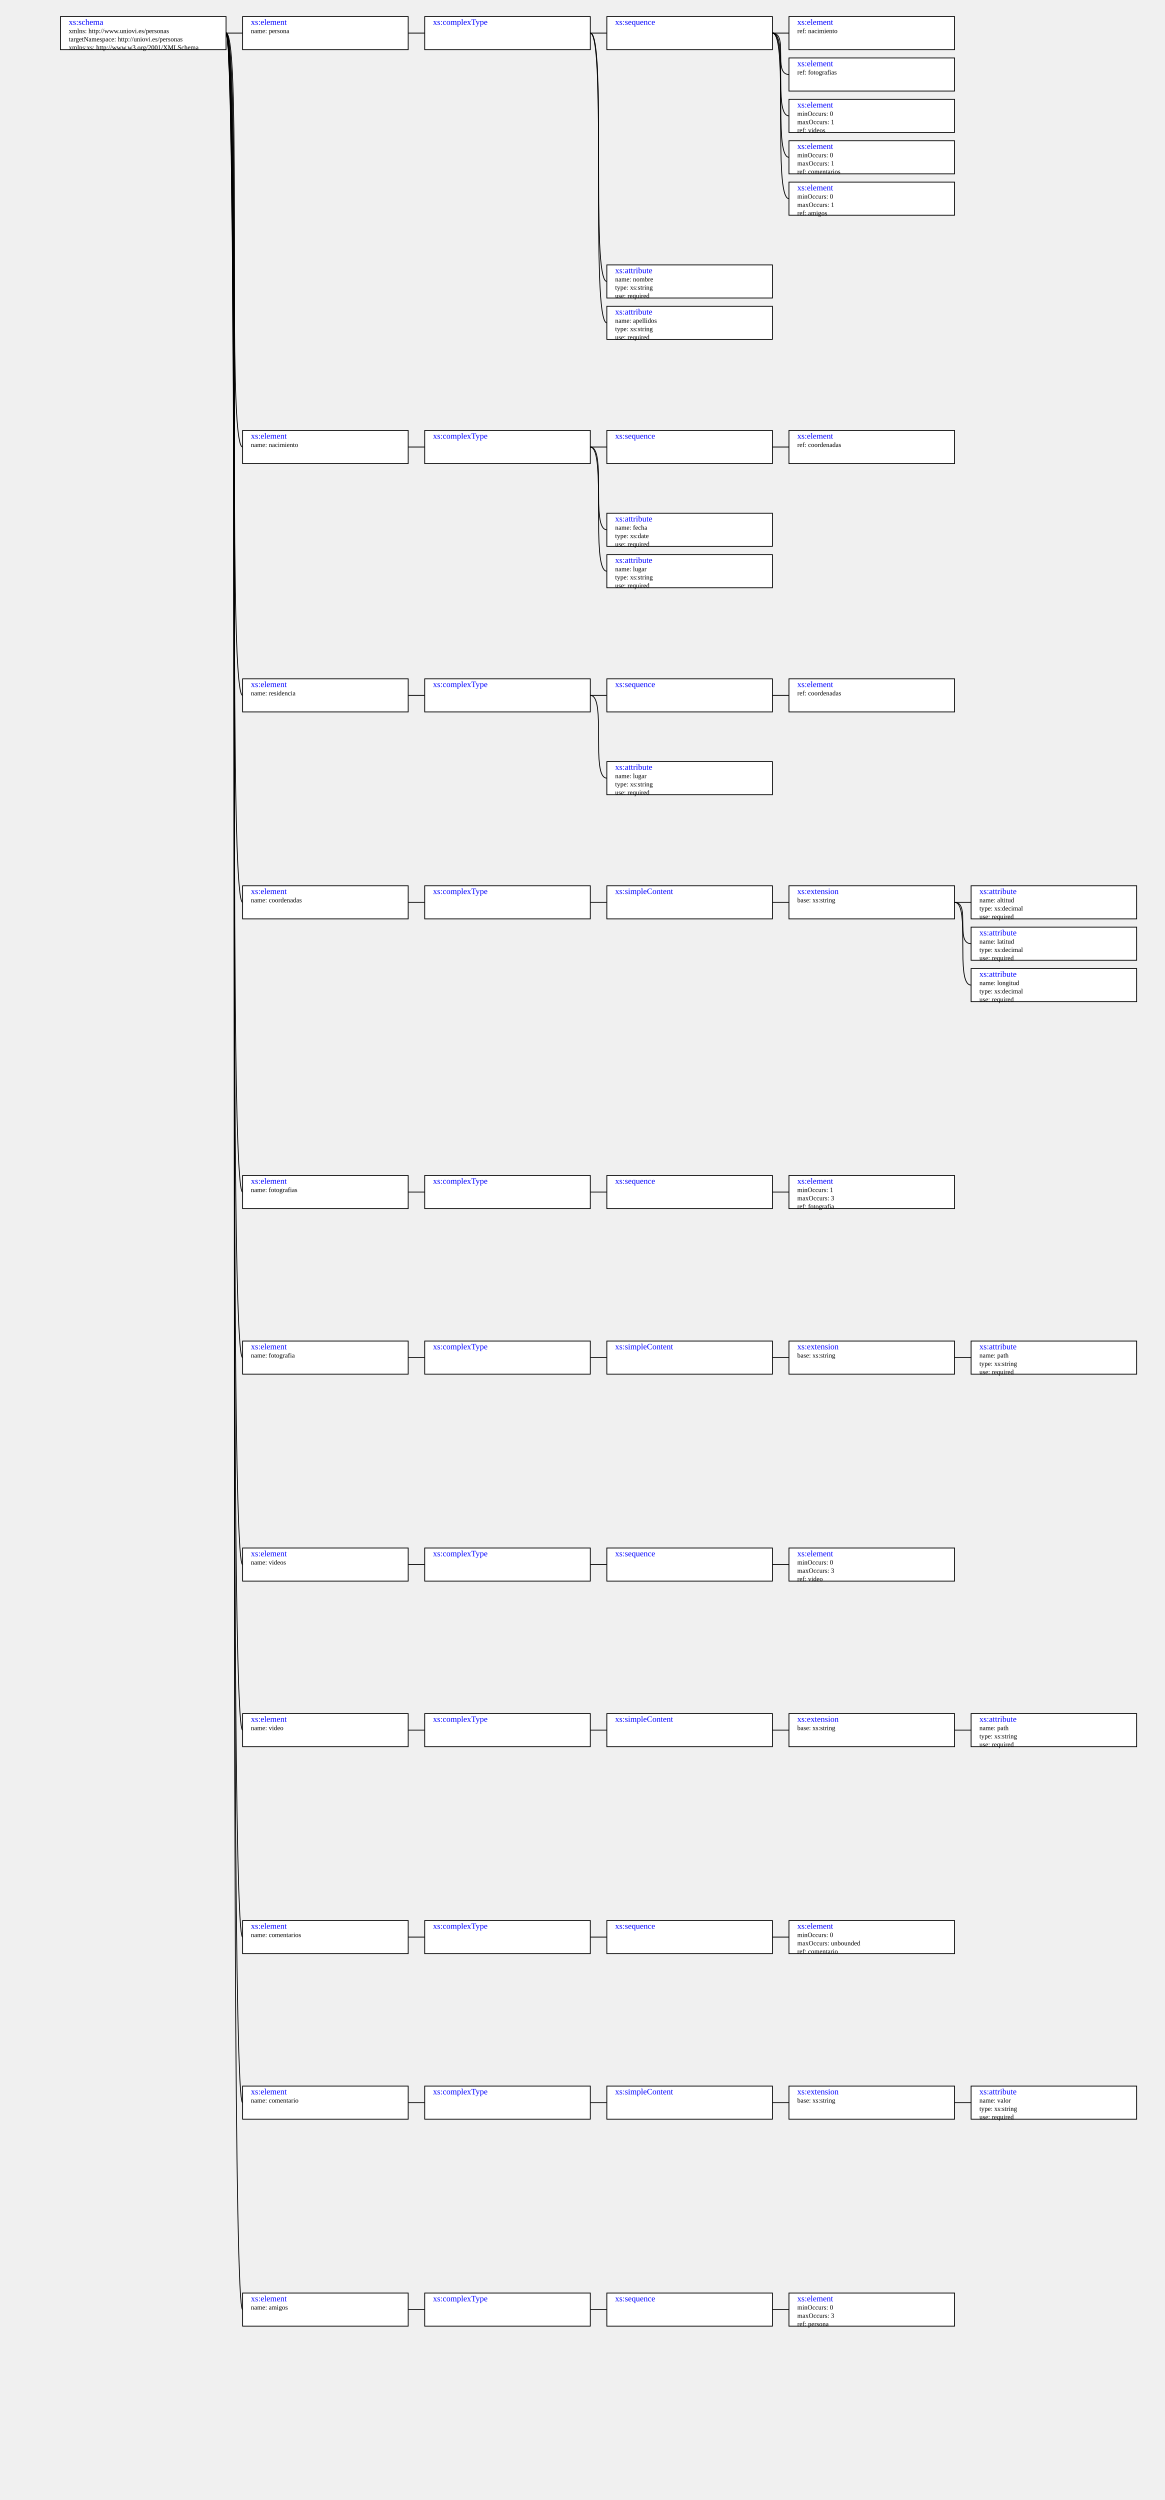
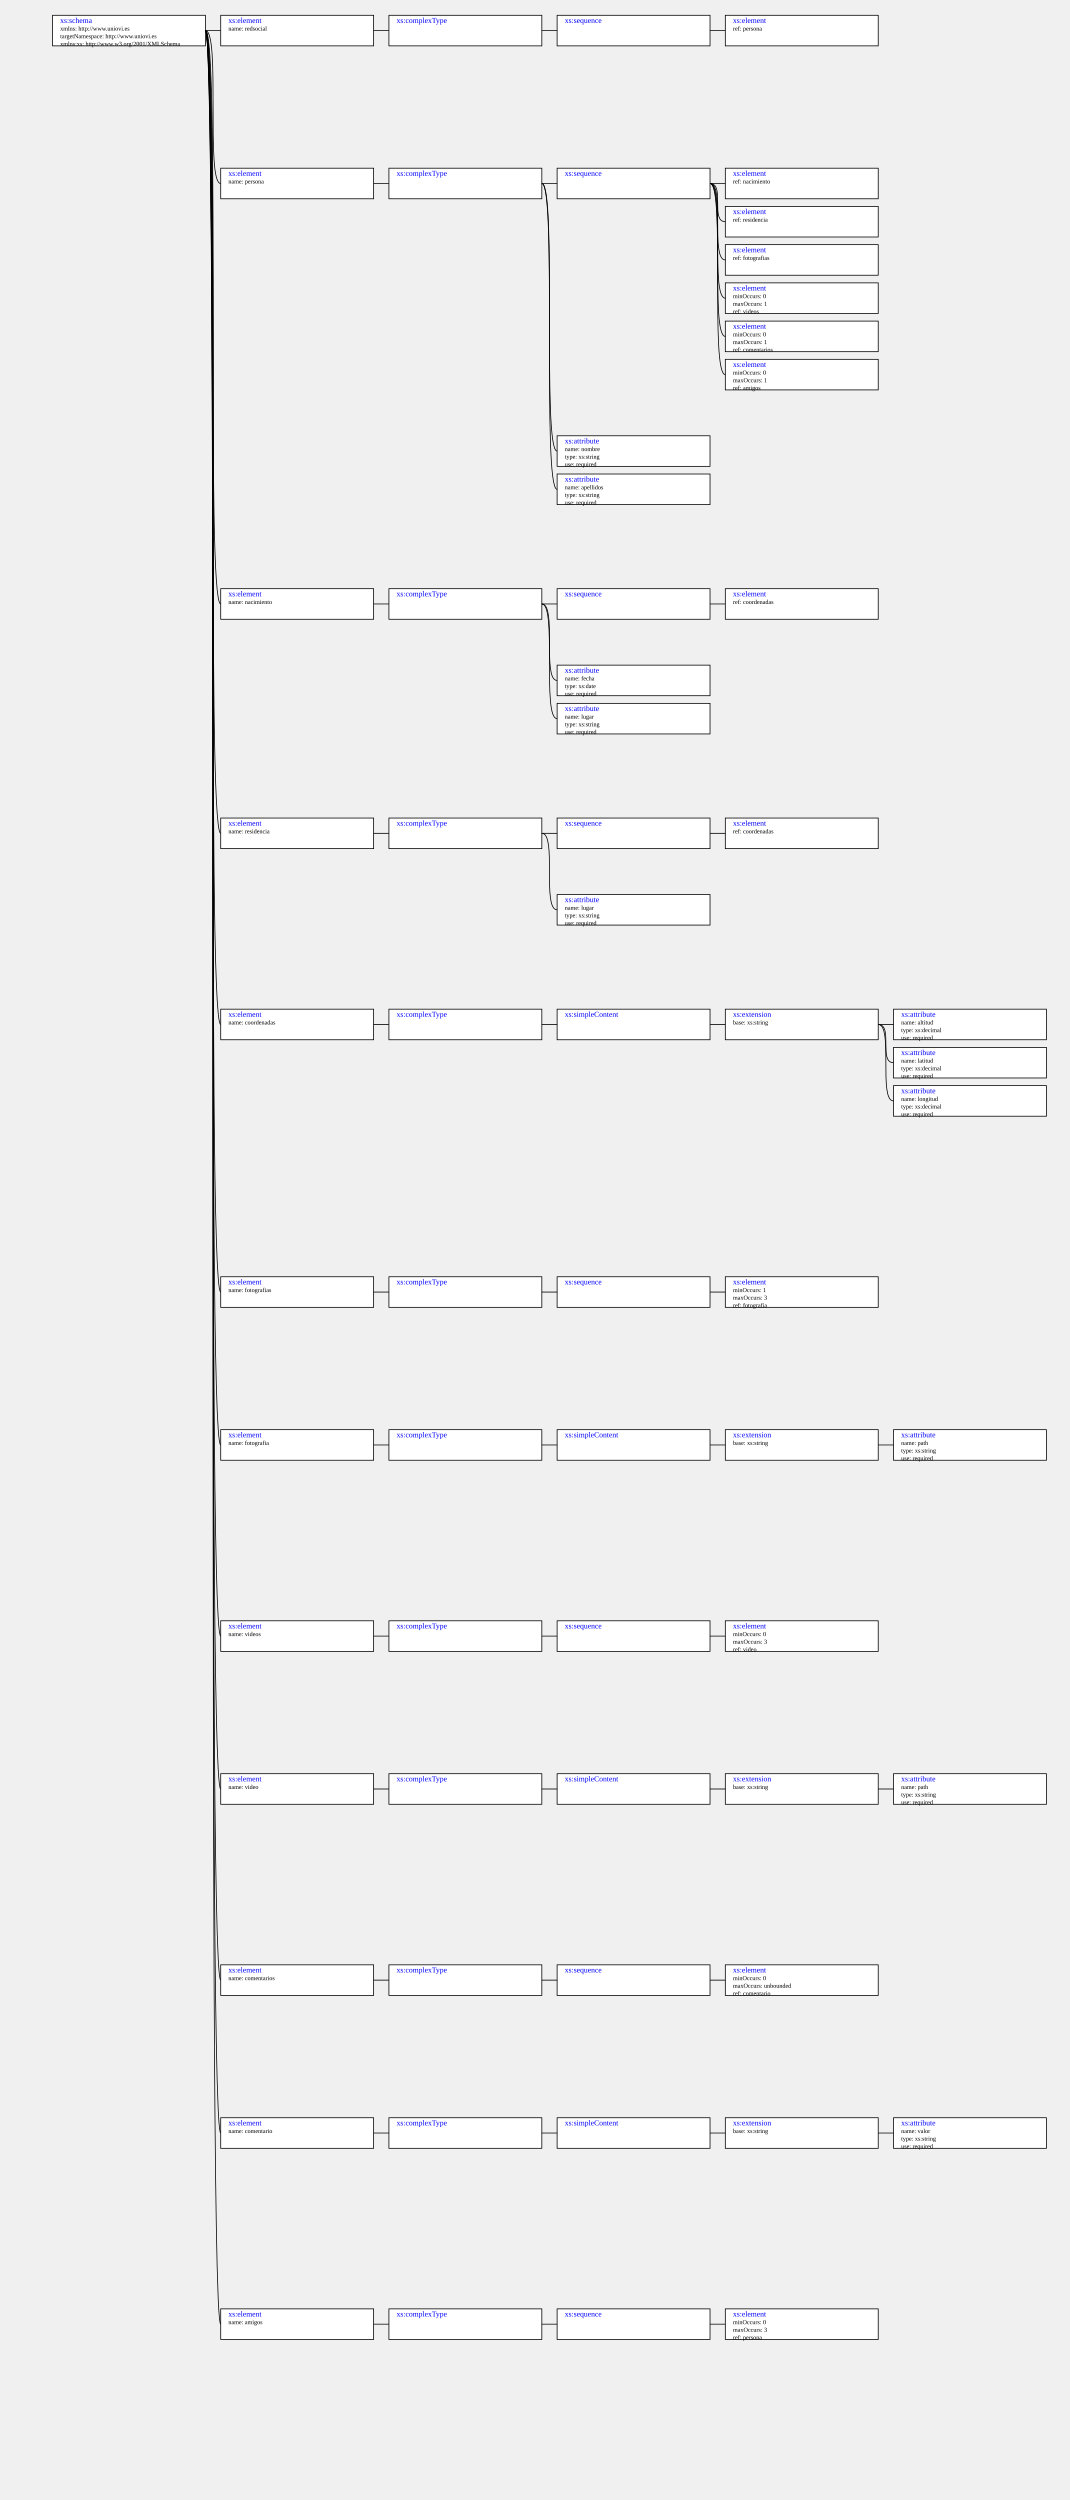
- <svg xmlns="http://www.w3.org/2000/svg" width="auto" height="3020" style="overflow:visible " version="1.1">
+ <svg xmlns="http://www.w3.org/2000/svg" width="auto" height="3270" style="overflow:visible " version="1.1">
  <rect x="20" y="20" width="200" height="40" style="fill:white;stroke:black;stroke-width:1" />
  <text x="30" y="30" font-size="10" style="fill:blue">xs:schema</text>
-   <text x="30" y="40" font-size="8" style="fill:black">xmlns: http://www.uniovi.es/personas</text>
-   <text x="30" y="50" font-size="8" style="fill:black">targetNamespace: http://uniovi.es/personas</text>
+   <text x="30" y="40" font-size="8" style="fill:black">xmlns: http://www.uniovi.es</text>
+   <text x="30" y="50" font-size="8" style="fill:black">targetNamespace: http://www.uniovi.es</text>
  <text x="30" y="60" font-size="8" style="fill:black">xmlns:xs: http://www.w3.org/2001/XMLSchema</text>
  <rect x="240" y="20" width="200" height="40" style="fill:white;stroke:black;stroke-width:1" />
  <text x="250" y="30" font-size="10" style="fill:blue">xs:element</text>
  <path d="M220 40 C240 40 220 40 240 40" style="fill:transparent;stroke:black" />
-   <text x="250" y="40" font-size="8" style="fill:black">name: persona</text>
+   <text x="250" y="40" font-size="8" style="fill:black">name: redsocial</text>
  <rect x="460" y="20" width="200" height="40" style="fill:white;stroke:black;stroke-width:1" />
  <text x="470" y="30" font-size="10" style="fill:blue">xs:complexType</text>
  <path d="M440 40 C460 40 440 40 460 40" style="fill:transparent;stroke:black" />
  <rect x="680" y="20" width="200" height="40" style="fill:white;stroke:black;stroke-width:1" />
  <text x="690" y="30" font-size="10" style="fill:blue">xs:sequence</text>
  <path d="M660 40 C680 40 660 40 680 40" style="fill:transparent;stroke:black" />
  <rect x="900" y="20" width="200" height="40" style="fill:white;stroke:black;stroke-width:1" />
  <text x="910" y="30" font-size="10" style="fill:blue">xs:element</text>
  <path d="M880 40 C900 40 880 40 900 40" style="fill:transparent;stroke:black" />
-   <text x="910" y="40" font-size="8" style="fill:black">ref: nacimiento</text>
-   <rect x="900" y="70" width="200" height="40" style="fill:white;stroke:black;stroke-width:1" />
-   <text x="910" y="80" font-size="10" style="fill:blue">xs:element</text>
-   <path d="M880 40 C900 40 880 90 900 90" style="fill:transparent;stroke:black" />
-   <text x="910" y="90" font-size="8" style="fill:black">ref: fotografias</text>
-   <rect x="900" y="120" width="200" height="40" style="fill:white;stroke:black;stroke-width:1" />
-   <text x="910" y="130" font-size="10" style="fill:blue">xs:element</text>
-   <path d="M880 40 C900 40 880 140 900 140" style="fill:transparent;stroke:black" />
-   <text x="910" y="140" font-size="8" style="fill:black">minOccurs: 0</text>
-   <text x="910" y="150" font-size="8" style="fill:black">maxOccurs: 1</text>
-   <text x="910" y="160" font-size="8" style="fill:black">ref: videos</text>
-   <rect x="900" y="170" width="200" height="40" style="fill:white;stroke:black;stroke-width:1" />
-   <text x="910" y="180" font-size="10" style="fill:blue">xs:element</text>
-   <path d="M880 40 C900 40 880 190 900 190" style="fill:transparent;stroke:black" />
-   <text x="910" y="190" font-size="8" style="fill:black">minOccurs: 0</text>
-   <text x="910" y="200" font-size="8" style="fill:black">maxOccurs: 1</text>
-   <text x="910" y="210" font-size="8" style="fill:black">ref: comentarios</text>
+   <text x="910" y="40" font-size="8" style="fill:black">ref: persona</text>
+   <rect x="240" y="220" width="200" height="40" style="fill:white;stroke:black;stroke-width:1" />
+   <text x="250" y="230" font-size="10" style="fill:blue">xs:element</text>
+   <path d="M220 40 C240 40 220 240 240 240" style="fill:transparent;stroke:black" />
+   <text x="250" y="240" font-size="8" style="fill:black">name: persona</text>
+   <rect x="460" y="220" width="200" height="40" style="fill:white;stroke:black;stroke-width:1" />
+   <text x="470" y="230" font-size="10" style="fill:blue">xs:complexType</text>
+   <path d="M440 240 C460 240 440 240 460 240" style="fill:transparent;stroke:black" />
+   <rect x="680" y="220" width="200" height="40" style="fill:white;stroke:black;stroke-width:1" />
+   <text x="690" y="230" font-size="10" style="fill:blue">xs:sequence</text>
+   <path d="M660 240 C680 240 660 240 680 240" style="fill:transparent;stroke:black" />
  <rect x="900" y="220" width="200" height="40" style="fill:white;stroke:black;stroke-width:1" />
  <text x="910" y="230" font-size="10" style="fill:blue">xs:element</text>
-   <path d="M880 40 C900 40 880 240 900 240" style="fill:transparent;stroke:black" />
-   <text x="910" y="240" font-size="8" style="fill:black">minOccurs: 0</text>
-   <text x="910" y="250" font-size="8" style="fill:black">maxOccurs: 1</text>
-   <text x="910" y="260" font-size="8" style="fill:black">ref: amigos</text>
-   <rect x="680" y="320" width="200" height="40" style="fill:white;stroke:black;stroke-width:1" />
-   <text x="690" y="330" font-size="10" style="fill:blue">xs:attribute</text>
-   <path d="M660 40 C680 40 660 340 680 340" style="fill:transparent;stroke:black" />
-   <text x="690" y="340" font-size="8" style="fill:black">name: nombre</text>
-   <text x="690" y="350" font-size="8" style="fill:black">type: xs:string</text>
-   <text x="690" y="360" font-size="8" style="fill:black">use: required</text>
-   <rect x="680" y="370" width="200" height="40" style="fill:white;stroke:black;stroke-width:1" />
-   <text x="690" y="380" font-size="10" style="fill:blue">xs:attribute</text>
-   <path d="M660 40 C680 40 660 390 680 390" style="fill:transparent;stroke:black" />
-   <text x="690" y="390" font-size="8" style="fill:black">name: apellidos</text>
-   <text x="690" y="400" font-size="8" style="fill:black">type: xs:string</text>
-   <text x="690" y="410" font-size="8" style="fill:black">use: required</text>
-   <rect x="240" y="520" width="200" height="40" style="fill:white;stroke:black;stroke-width:1" />
-   <text x="250" y="530" font-size="10" style="fill:blue">xs:element</text>
-   <path d="M220 40 C240 40 220 540 240 540" style="fill:transparent;stroke:black" />
-   <text x="250" y="540" font-size="8" style="fill:black">name: nacimiento</text>
-   <rect x="460" y="520" width="200" height="40" style="fill:white;stroke:black;stroke-width:1" />
-   <text x="470" y="530" font-size="10" style="fill:blue">xs:complexType</text>
-   <path d="M440 540 C460 540 440 540 460 540" style="fill:transparent;stroke:black" />
-   <rect x="680" y="520" width="200" height="40" style="fill:white;stroke:black;stroke-width:1" />
-   <text x="690" y="530" font-size="10" style="fill:blue">xs:sequence</text>
-   <path d="M660 540 C680 540 660 540 680 540" style="fill:transparent;stroke:black" />
-   <rect x="900" y="520" width="200" height="40" style="fill:white;stroke:black;stroke-width:1" />
-   <text x="910" y="530" font-size="10" style="fill:blue">xs:element</text>
-   <path d="M880 540 C900 540 880 540 900 540" style="fill:transparent;stroke:black" />
-   <text x="910" y="540" font-size="8" style="fill:black">ref: coordenadas</text>
+   <path d="M880 240 C900 240 880 240 900 240" style="fill:transparent;stroke:black" />
+   <text x="910" y="240" font-size="8" style="fill:black">ref: nacimiento</text>
+   <rect x="900" y="270" width="200" height="40" style="fill:white;stroke:black;stroke-width:1" />
+   <text x="910" y="280" font-size="10" style="fill:blue">xs:element</text>
+   <path d="M880 240 C900 240 880 290 900 290" style="fill:transparent;stroke:black" />
+   <text x="910" y="290" font-size="8" style="fill:black">ref: residencia</text>
+   <rect x="900" y="320" width="200" height="40" style="fill:white;stroke:black;stroke-width:1" />
+   <text x="910" y="330" font-size="10" style="fill:blue">xs:element</text>
+   <path d="M880 240 C900 240 880 340 900 340" style="fill:transparent;stroke:black" />
+   <text x="910" y="340" font-size="8" style="fill:black">ref: fotografias</text>
+   <rect x="900" y="370" width="200" height="40" style="fill:white;stroke:black;stroke-width:1" />
+   <text x="910" y="380" font-size="10" style="fill:blue">xs:element</text>
+   <path d="M880 240 C900 240 880 390 900 390" style="fill:transparent;stroke:black" />
+   <text x="910" y="390" font-size="8" style="fill:black">minOccurs: 0</text>
+   <text x="910" y="400" font-size="8" style="fill:black">maxOccurs: 1</text>
+   <text x="910" y="410" font-size="8" style="fill:black">ref: videos</text>
+   <rect x="900" y="420" width="200" height="40" style="fill:white;stroke:black;stroke-width:1" />
+   <text x="910" y="430" font-size="10" style="fill:blue">xs:element</text>
+   <path d="M880 240 C900 240 880 440 900 440" style="fill:transparent;stroke:black" />
+   <text x="910" y="440" font-size="8" style="fill:black">minOccurs: 0</text>
+   <text x="910" y="450" font-size="8" style="fill:black">maxOccurs: 1</text>
+   <text x="910" y="460" font-size="8" style="fill:black">ref: comentarios</text>
+   <rect x="900" y="470" width="200" height="40" style="fill:white;stroke:black;stroke-width:1" />
+   <text x="910" y="480" font-size="10" style="fill:blue">xs:element</text>
+   <path d="M880 240 C900 240 880 490 900 490" style="fill:transparent;stroke:black" />
+   <text x="910" y="490" font-size="8" style="fill:black">minOccurs: 0</text>
+   <text x="910" y="500" font-size="8" style="fill:black">maxOccurs: 1</text>
+   <text x="910" y="510" font-size="8" style="fill:black">ref: amigos</text>
+   <rect x="680" y="570" width="200" height="40" style="fill:white;stroke:black;stroke-width:1" />
+   <text x="690" y="580" font-size="10" style="fill:blue">xs:attribute</text>
+   <path d="M660 240 C680 240 660 590 680 590" style="fill:transparent;stroke:black" />
+   <text x="690" y="590" font-size="8" style="fill:black">name: nombre</text>
+   <text x="690" y="600" font-size="8" style="fill:black">type: xs:string</text>
+   <text x="690" y="610" font-size="8" style="fill:black">use: required</text>
  <rect x="680" y="620" width="200" height="40" style="fill:white;stroke:black;stroke-width:1" />
  <text x="690" y="630" font-size="10" style="fill:blue">xs:attribute</text>
-   <path d="M660 540 C680 540 660 640 680 640" style="fill:transparent;stroke:black" />
-   <text x="690" y="640" font-size="8" style="fill:black">name: fecha</text>
-   <text x="690" y="650" font-size="8" style="fill:black">type: xs:date</text>
+   <path d="M660 240 C680 240 660 640 680 640" style="fill:transparent;stroke:black" />
+   <text x="690" y="640" font-size="8" style="fill:black">name: apellidos</text>
+   <text x="690" y="650" font-size="8" style="fill:black">type: xs:string</text>
  <text x="690" y="660" font-size="8" style="fill:black">use: required</text>
-   <rect x="680" y="670" width="200" height="40" style="fill:white;stroke:black;stroke-width:1" />
-   <text x="690" y="680" font-size="10" style="fill:blue">xs:attribute</text>
-   <path d="M660 540 C680 540 660 690 680 690" style="fill:transparent;stroke:black" />
-   <text x="690" y="690" font-size="8" style="fill:black">name: lugar</text>
-   <text x="690" y="700" font-size="8" style="fill:black">type: xs:string</text>
-   <text x="690" y="710" font-size="8" style="fill:black">use: required</text>
-   <rect x="240" y="820" width="200" height="40" style="fill:white;stroke:black;stroke-width:1" />
-   <text x="250" y="830" font-size="10" style="fill:blue">xs:element</text>
-   <path d="M220 40 C240 40 220 840 240 840" style="fill:transparent;stroke:black" />
-   <text x="250" y="840" font-size="8" style="fill:black">name: residencia</text>
-   <rect x="460" y="820" width="200" height="40" style="fill:white;stroke:black;stroke-width:1" />
-   <text x="470" y="830" font-size="10" style="fill:blue">xs:complexType</text>
-   <path d="M440 840 C460 840 440 840 460 840" style="fill:transparent;stroke:black" />
-   <rect x="680" y="820" width="200" height="40" style="fill:white;stroke:black;stroke-width:1" />
-   <text x="690" y="830" font-size="10" style="fill:blue">xs:sequence</text>
-   <path d="M660 840 C680 840 660 840 680 840" style="fill:transparent;stroke:black" />
-   <rect x="900" y="820" width="200" height="40" style="fill:white;stroke:black;stroke-width:1" />
-   <text x="910" y="830" font-size="10" style="fill:blue">xs:element</text>
-   <path d="M880 840 C900 840 880 840 900 840" style="fill:transparent;stroke:black" />
-   <text x="910" y="840" font-size="8" style="fill:black">ref: coordenadas</text>
+   <rect x="240" y="770" width="200" height="40" style="fill:white;stroke:black;stroke-width:1" />
+   <text x="250" y="780" font-size="10" style="fill:blue">xs:element</text>
+   <path d="M220 40 C240 40 220 790 240 790" style="fill:transparent;stroke:black" />
+   <text x="250" y="790" font-size="8" style="fill:black">name: nacimiento</text>
+   <rect x="460" y="770" width="200" height="40" style="fill:white;stroke:black;stroke-width:1" />
+   <text x="470" y="780" font-size="10" style="fill:blue">xs:complexType</text>
+   <path d="M440 790 C460 790 440 790 460 790" style="fill:transparent;stroke:black" />
+   <rect x="680" y="770" width="200" height="40" style="fill:white;stroke:black;stroke-width:1" />
+   <text x="690" y="780" font-size="10" style="fill:blue">xs:sequence</text>
+   <path d="M660 790 C680 790 660 790 680 790" style="fill:transparent;stroke:black" />
+   <rect x="900" y="770" width="200" height="40" style="fill:white;stroke:black;stroke-width:1" />
+   <text x="910" y="780" font-size="10" style="fill:blue">xs:element</text>
+   <path d="M880 790 C900 790 880 790 900 790" style="fill:transparent;stroke:black" />
+   <text x="910" y="790" font-size="8" style="fill:black">ref: coordenadas</text>
+   <rect x="680" y="870" width="200" height="40" style="fill:white;stroke:black;stroke-width:1" />
+   <text x="690" y="880" font-size="10" style="fill:blue">xs:attribute</text>
+   <path d="M660 790 C680 790 660 890 680 890" style="fill:transparent;stroke:black" />
+   <text x="690" y="890" font-size="8" style="fill:black">name: fecha</text>
+   <text x="690" y="900" font-size="8" style="fill:black">type: xs:date</text>
+   <text x="690" y="910" font-size="8" style="fill:black">use: required</text>
  <rect x="680" y="920" width="200" height="40" style="fill:white;stroke:black;stroke-width:1" />
  <text x="690" y="930" font-size="10" style="fill:blue">xs:attribute</text>
-   <path d="M660 840 C680 840 660 940 680 940" style="fill:transparent;stroke:black" />
+   <path d="M660 790 C680 790 660 940 680 940" style="fill:transparent;stroke:black" />
  <text x="690" y="940" font-size="8" style="fill:black">name: lugar</text>
  <text x="690" y="950" font-size="8" style="fill:black">type: xs:string</text>
  <text x="690" y="960" font-size="8" style="fill:black">use: required</text>
  <rect x="240" y="1070" width="200" height="40" style="fill:white;stroke:black;stroke-width:1" />
  <text x="250" y="1080" font-size="10" style="fill:blue">xs:element</text>
  <path d="M220 40 C240 40 220 1090 240 1090" style="fill:transparent;stroke:black" />
-   <text x="250" y="1090" font-size="8" style="fill:black">name: coordenadas</text>
+   <text x="250" y="1090" font-size="8" style="fill:black">name: residencia</text>
  <rect x="460" y="1070" width="200" height="40" style="fill:white;stroke:black;stroke-width:1" />
  <text x="470" y="1080" font-size="10" style="fill:blue">xs:complexType</text>
  <path d="M440 1090 C460 1090 440 1090 460 1090" style="fill:transparent;stroke:black" />
  <rect x="680" y="1070" width="200" height="40" style="fill:white;stroke:black;stroke-width:1" />
-   <text x="690" y="1080" font-size="10" style="fill:blue">xs:simpleContent</text>
+   <text x="690" y="1080" font-size="10" style="fill:blue">xs:sequence</text>
  <path d="M660 1090 C680 1090 660 1090 680 1090" style="fill:transparent;stroke:black" />
  <rect x="900" y="1070" width="200" height="40" style="fill:white;stroke:black;stroke-width:1" />
-   <text x="910" y="1080" font-size="10" style="fill:blue">xs:extension</text>
+   <text x="910" y="1080" font-size="10" style="fill:blue">xs:element</text>
  <path d="M880 1090 C900 1090 880 1090 900 1090" style="fill:transparent;stroke:black" />
-   <text x="910" y="1090" font-size="8" style="fill:black">base: xs:string</text>
-   <rect x="1120" y="1070" width="200" height="40" style="fill:white;stroke:black;stroke-width:1" />
-   <text x="1130" y="1080" font-size="10" style="fill:blue">xs:attribute</text>
-   <path d="M1100 1090 C1120 1090 1100 1090 1120 1090" style="fill:transparent;stroke:black" />
-   <text x="1130" y="1090" font-size="8" style="fill:black">name: altitud</text>
-   <text x="1130" y="1100" font-size="8" style="fill:black">type: xs:decimal</text>
-   <text x="1130" y="1110" font-size="8" style="fill:black">use: required</text>
-   <rect x="1120" y="1120" width="200" height="40" style="fill:white;stroke:black;stroke-width:1" />
-   <text x="1130" y="1130" font-size="10" style="fill:blue">xs:attribute</text>
-   <path d="M1100 1090 C1120 1090 1100 1140 1120 1140" style="fill:transparent;stroke:black" />
-   <text x="1130" y="1140" font-size="8" style="fill:black">name: latitud</text>
-   <text x="1130" y="1150" font-size="8" style="fill:black">type: xs:decimal</text>
-   <text x="1130" y="1160" font-size="8" style="fill:black">use: required</text>
-   <rect x="1120" y="1170" width="200" height="40" style="fill:white;stroke:black;stroke-width:1" />
-   <text x="1130" y="1180" font-size="10" style="fill:blue">xs:attribute</text>
-   <path d="M1100 1090 C1120 1090 1100 1190 1120 1190" style="fill:transparent;stroke:black" />
-   <text x="1130" y="1190" font-size="8" style="fill:black">name: longitud</text>
-   <text x="1130" y="1200" font-size="8" style="fill:black">type: xs:decimal</text>
-   <text x="1130" y="1210" font-size="8" style="fill:black">use: required</text>
-   <rect x="240" y="1420" width="200" height="40" style="fill:white;stroke:black;stroke-width:1" />
-   <text x="250" y="1430" font-size="10" style="fill:blue">xs:element</text>
-   <path d="M220 40 C240 40 220 1440 240 1440" style="fill:transparent;stroke:black" />
-   <text x="250" y="1440" font-size="8" style="fill:black">name: fotografias</text>
-   <rect x="460" y="1420" width="200" height="40" style="fill:white;stroke:black;stroke-width:1" />
-   <text x="470" y="1430" font-size="10" style="fill:blue">xs:complexType</text>
-   <path d="M440 1440 C460 1440 440 1440 460 1440" style="fill:transparent;stroke:black" />
-   <rect x="680" y="1420" width="200" height="40" style="fill:white;stroke:black;stroke-width:1" />
-   <text x="690" y="1430" font-size="10" style="fill:blue">xs:sequence</text>
-   <path d="M660 1440 C680 1440 660 1440 680 1440" style="fill:transparent;stroke:black" />
-   <rect x="900" y="1420" width="200" height="40" style="fill:white;stroke:black;stroke-width:1" />
-   <text x="910" y="1430" font-size="10" style="fill:blue">xs:element</text>
-   <path d="M880 1440 C900 1440 880 1440 900 1440" style="fill:transparent;stroke:black" />
-   <text x="910" y="1440" font-size="8" style="fill:black">minOccurs: 1</text>
-   <text x="910" y="1450" font-size="8" style="fill:black">maxOccurs: 3</text>
-   <text x="910" y="1460" font-size="8" style="fill:black">ref: fotografia</text>
-   <rect x="240" y="1620" width="200" height="40" style="fill:white;stroke:black;stroke-width:1" />
-   <text x="250" y="1630" font-size="10" style="fill:blue">xs:element</text>
-   <path d="M220 40 C240 40 220 1640 240 1640" style="fill:transparent;stroke:black" />
-   <text x="250" y="1640" font-size="8" style="fill:black">name: fotografia</text>
-   <rect x="460" y="1620" width="200" height="40" style="fill:white;stroke:black;stroke-width:1" />
-   <text x="470" y="1630" font-size="10" style="fill:blue">xs:complexType</text>
-   <path d="M440 1640 C460 1640 440 1640 460 1640" style="fill:transparent;stroke:black" />
-   <rect x="680" y="1620" width="200" height="40" style="fill:white;stroke:black;stroke-width:1" />
-   <text x="690" y="1630" font-size="10" style="fill:blue">xs:simpleContent</text>
-   <path d="M660 1640 C680 1640 660 1640 680 1640" style="fill:transparent;stroke:black" />
-   <rect x="900" y="1620" width="200" height="40" style="fill:white;stroke:black;stroke-width:1" />
-   <text x="910" y="1630" font-size="10" style="fill:blue">xs:extension</text>
-   <path d="M880 1640 C900 1640 880 1640 900 1640" style="fill:transparent;stroke:black" />
-   <text x="910" y="1640" font-size="8" style="fill:black">base: xs:string</text>
-   <rect x="1120" y="1620" width="200" height="40" style="fill:white;stroke:black;stroke-width:1" />
-   <text x="1130" y="1630" font-size="10" style="fill:blue">xs:attribute</text>
-   <path d="M1100 1640 C1120 1640 1100 1640 1120 1640" style="fill:transparent;stroke:black" />
-   <text x="1130" y="1640" font-size="8" style="fill:black">name: path</text>
-   <text x="1130" y="1650" font-size="8" style="fill:black">type: xs:string</text>
-   <text x="1130" y="1660" font-size="8" style="fill:black">use: required</text>
+   <text x="910" y="1090" font-size="8" style="fill:black">ref: coordenadas</text>
+   <rect x="680" y="1170" width="200" height="40" style="fill:white;stroke:black;stroke-width:1" />
+   <text x="690" y="1180" font-size="10" style="fill:blue">xs:attribute</text>
+   <path d="M660 1090 C680 1090 660 1190 680 1190" style="fill:transparent;stroke:black" />
+   <text x="690" y="1190" font-size="8" style="fill:black">name: lugar</text>
+   <text x="690" y="1200" font-size="8" style="fill:black">type: xs:string</text>
+   <text x="690" y="1210" font-size="8" style="fill:black">use: required</text>
+   <rect x="240" y="1320" width="200" height="40" style="fill:white;stroke:black;stroke-width:1" />
+   <text x="250" y="1330" font-size="10" style="fill:blue">xs:element</text>
+   <path d="M220 40 C240 40 220 1340 240 1340" style="fill:transparent;stroke:black" />
+   <text x="250" y="1340" font-size="8" style="fill:black">name: coordenadas</text>
+   <rect x="460" y="1320" width="200" height="40" style="fill:white;stroke:black;stroke-width:1" />
+   <text x="470" y="1330" font-size="10" style="fill:blue">xs:complexType</text>
+   <path d="M440 1340 C460 1340 440 1340 460 1340" style="fill:transparent;stroke:black" />
+   <rect x="680" y="1320" width="200" height="40" style="fill:white;stroke:black;stroke-width:1" />
+   <text x="690" y="1330" font-size="10" style="fill:blue">xs:simpleContent</text>
+   <path d="M660 1340 C680 1340 660 1340 680 1340" style="fill:transparent;stroke:black" />
+   <rect x="900" y="1320" width="200" height="40" style="fill:white;stroke:black;stroke-width:1" />
+   <text x="910" y="1330" font-size="10" style="fill:blue">xs:extension</text>
+   <path d="M880 1340 C900 1340 880 1340 900 1340" style="fill:transparent;stroke:black" />
+   <text x="910" y="1340" font-size="8" style="fill:black">base: xs:string</text>
+   <rect x="1120" y="1320" width="200" height="40" style="fill:white;stroke:black;stroke-width:1" />
+   <text x="1130" y="1330" font-size="10" style="fill:blue">xs:attribute</text>
+   <path d="M1100 1340 C1120 1340 1100 1340 1120 1340" style="fill:transparent;stroke:black" />
+   <text x="1130" y="1340" font-size="8" style="fill:black">name: altitud</text>
+   <text x="1130" y="1350" font-size="8" style="fill:black">type: xs:decimal</text>
+   <text x="1130" y="1360" font-size="8" style="fill:black">use: required</text>
+   <rect x="1120" y="1370" width="200" height="40" style="fill:white;stroke:black;stroke-width:1" />
+   <text x="1130" y="1380" font-size="10" style="fill:blue">xs:attribute</text>
+   <path d="M1100 1340 C1120 1340 1100 1390 1120 1390" style="fill:transparent;stroke:black" />
+   <text x="1130" y="1390" font-size="8" style="fill:black">name: latitud</text>
+   <text x="1130" y="1400" font-size="8" style="fill:black">type: xs:decimal</text>
+   <text x="1130" y="1410" font-size="8" style="fill:black">use: required</text>
+   <rect x="1120" y="1420" width="200" height="40" style="fill:white;stroke:black;stroke-width:1" />
+   <text x="1130" y="1430" font-size="10" style="fill:blue">xs:attribute</text>
+   <path d="M1100 1340 C1120 1340 1100 1440 1120 1440" style="fill:transparent;stroke:black" />
+   <text x="1130" y="1440" font-size="8" style="fill:black">name: longitud</text>
+   <text x="1130" y="1450" font-size="8" style="fill:black">type: xs:decimal</text>
+   <text x="1130" y="1460" font-size="8" style="fill:black">use: required</text>
+   <rect x="240" y="1670" width="200" height="40" style="fill:white;stroke:black;stroke-width:1" />
+   <text x="250" y="1680" font-size="10" style="fill:blue">xs:element</text>
+   <path d="M220 40 C240 40 220 1690 240 1690" style="fill:transparent;stroke:black" />
+   <text x="250" y="1690" font-size="8" style="fill:black">name: fotografias</text>
+   <rect x="460" y="1670" width="200" height="40" style="fill:white;stroke:black;stroke-width:1" />
+   <text x="470" y="1680" font-size="10" style="fill:blue">xs:complexType</text>
+   <path d="M440 1690 C460 1690 440 1690 460 1690" style="fill:transparent;stroke:black" />
+   <rect x="680" y="1670" width="200" height="40" style="fill:white;stroke:black;stroke-width:1" />
+   <text x="690" y="1680" font-size="10" style="fill:blue">xs:sequence</text>
+   <path d="M660 1690 C680 1690 660 1690 680 1690" style="fill:transparent;stroke:black" />
+   <rect x="900" y="1670" width="200" height="40" style="fill:white;stroke:black;stroke-width:1" />
+   <text x="910" y="1680" font-size="10" style="fill:blue">xs:element</text>
+   <path d="M880 1690 C900 1690 880 1690 900 1690" style="fill:transparent;stroke:black" />
+   <text x="910" y="1690" font-size="8" style="fill:black">minOccurs: 1</text>
+   <text x="910" y="1700" font-size="8" style="fill:black">maxOccurs: 3</text>
+   <text x="910" y="1710" font-size="8" style="fill:black">ref: fotografia</text>
  <rect x="240" y="1870" width="200" height="40" style="fill:white;stroke:black;stroke-width:1" />
  <text x="250" y="1880" font-size="10" style="fill:blue">xs:element</text>
  <path d="M220 40 C240 40 220 1890 240 1890" style="fill:transparent;stroke:black" />
-   <text x="250" y="1890" font-size="8" style="fill:black">name: videos</text>
+   <text x="250" y="1890" font-size="8" style="fill:black">name: fotografia</text>
  <rect x="460" y="1870" width="200" height="40" style="fill:white;stroke:black;stroke-width:1" />
  <text x="470" y="1880" font-size="10" style="fill:blue">xs:complexType</text>
  <path d="M440 1890 C460 1890 440 1890 460 1890" style="fill:transparent;stroke:black" />
  <rect x="680" y="1870" width="200" height="40" style="fill:white;stroke:black;stroke-width:1" />
-   <text x="690" y="1880" font-size="10" style="fill:blue">xs:sequence</text>
+   <text x="690" y="1880" font-size="10" style="fill:blue">xs:simpleContent</text>
  <path d="M660 1890 C680 1890 660 1890 680 1890" style="fill:transparent;stroke:black" />
  <rect x="900" y="1870" width="200" height="40" style="fill:white;stroke:black;stroke-width:1" />
-   <text x="910" y="1880" font-size="10" style="fill:blue">xs:element</text>
+   <text x="910" y="1880" font-size="10" style="fill:blue">xs:extension</text>
  <path d="M880 1890 C900 1890 880 1890 900 1890" style="fill:transparent;stroke:black" />
-   <text x="910" y="1890" font-size="8" style="fill:black">minOccurs: 0</text>
-   <text x="910" y="1900" font-size="8" style="fill:black">maxOccurs: 3</text>
-   <text x="910" y="1910" font-size="8" style="fill:black">ref: video</text>
-   <rect x="240" y="2070" width="200" height="40" style="fill:white;stroke:black;stroke-width:1" />
-   <text x="250" y="2080" font-size="10" style="fill:blue">xs:element</text>
-   <path d="M220 40 C240 40 220 2090 240 2090" style="fill:transparent;stroke:black" />
-   <text x="250" y="2090" font-size="8" style="fill:black">name: video</text>
-   <rect x="460" y="2070" width="200" height="40" style="fill:white;stroke:black;stroke-width:1" />
-   <text x="470" y="2080" font-size="10" style="fill:blue">xs:complexType</text>
-   <path d="M440 2090 C460 2090 440 2090 460 2090" style="fill:transparent;stroke:black" />
-   <rect x="680" y="2070" width="200" height="40" style="fill:white;stroke:black;stroke-width:1" />
-   <text x="690" y="2080" font-size="10" style="fill:blue">xs:simpleContent</text>
-   <path d="M660 2090 C680 2090 660 2090 680 2090" style="fill:transparent;stroke:black" />
-   <rect x="900" y="2070" width="200" height="40" style="fill:white;stroke:black;stroke-width:1" />
-   <text x="910" y="2080" font-size="10" style="fill:blue">xs:extension</text>
-   <path d="M880 2090 C900 2090 880 2090 900 2090" style="fill:transparent;stroke:black" />
-   <text x="910" y="2090" font-size="8" style="fill:black">base: xs:string</text>
-   <rect x="1120" y="2070" width="200" height="40" style="fill:white;stroke:black;stroke-width:1" />
-   <text x="1130" y="2080" font-size="10" style="fill:blue">xs:attribute</text>
-   <path d="M1100 2090 C1120 2090 1100 2090 1120 2090" style="fill:transparent;stroke:black" />
-   <text x="1130" y="2090" font-size="8" style="fill:black">name: path</text>
-   <text x="1130" y="2100" font-size="8" style="fill:black">type: xs:string</text>
-   <text x="1130" y="2110" font-size="8" style="fill:black">use: required</text>
+   <text x="910" y="1890" font-size="8" style="fill:black">base: xs:string</text>
+   <rect x="1120" y="1870" width="200" height="40" style="fill:white;stroke:black;stroke-width:1" />
+   <text x="1130" y="1880" font-size="10" style="fill:blue">xs:attribute</text>
+   <path d="M1100 1890 C1120 1890 1100 1890 1120 1890" style="fill:transparent;stroke:black" />
+   <text x="1130" y="1890" font-size="8" style="fill:black">name: path</text>
+   <text x="1130" y="1900" font-size="8" style="fill:black">type: xs:string</text>
+   <text x="1130" y="1910" font-size="8" style="fill:black">use: required</text>
+   <rect x="240" y="2120" width="200" height="40" style="fill:white;stroke:black;stroke-width:1" />
+   <text x="250" y="2130" font-size="10" style="fill:blue">xs:element</text>
+   <path d="M220 40 C240 40 220 2140 240 2140" style="fill:transparent;stroke:black" />
+   <text x="250" y="2140" font-size="8" style="fill:black">name: videos</text>
+   <rect x="460" y="2120" width="200" height="40" style="fill:white;stroke:black;stroke-width:1" />
+   <text x="470" y="2130" font-size="10" style="fill:blue">xs:complexType</text>
+   <path d="M440 2140 C460 2140 440 2140 460 2140" style="fill:transparent;stroke:black" />
+   <rect x="680" y="2120" width="200" height="40" style="fill:white;stroke:black;stroke-width:1" />
+   <text x="690" y="2130" font-size="10" style="fill:blue">xs:sequence</text>
+   <path d="M660 2140 C680 2140 660 2140 680 2140" style="fill:transparent;stroke:black" />
+   <rect x="900" y="2120" width="200" height="40" style="fill:white;stroke:black;stroke-width:1" />
+   <text x="910" y="2130" font-size="10" style="fill:blue">xs:element</text>
+   <path d="M880 2140 C900 2140 880 2140 900 2140" style="fill:transparent;stroke:black" />
+   <text x="910" y="2140" font-size="8" style="fill:black">minOccurs: 0</text>
+   <text x="910" y="2150" font-size="8" style="fill:black">maxOccurs: 3</text>
+   <text x="910" y="2160" font-size="8" style="fill:black">ref: video</text>
  <rect x="240" y="2320" width="200" height="40" style="fill:white;stroke:black;stroke-width:1" />
  <text x="250" y="2330" font-size="10" style="fill:blue">xs:element</text>
  <path d="M220 40 C240 40 220 2340 240 2340" style="fill:transparent;stroke:black" />
-   <text x="250" y="2340" font-size="8" style="fill:black">name: comentarios</text>
+   <text x="250" y="2340" font-size="8" style="fill:black">name: video</text>
  <rect x="460" y="2320" width="200" height="40" style="fill:white;stroke:black;stroke-width:1" />
  <text x="470" y="2330" font-size="10" style="fill:blue">xs:complexType</text>
  <path d="M440 2340 C460 2340 440 2340 460 2340" style="fill:transparent;stroke:black" />
  <rect x="680" y="2320" width="200" height="40" style="fill:white;stroke:black;stroke-width:1" />
-   <text x="690" y="2330" font-size="10" style="fill:blue">xs:sequence</text>
+   <text x="690" y="2330" font-size="10" style="fill:blue">xs:simpleContent</text>
  <path d="M660 2340 C680 2340 660 2340 680 2340" style="fill:transparent;stroke:black" />
  <rect x="900" y="2320" width="200" height="40" style="fill:white;stroke:black;stroke-width:1" />
-   <text x="910" y="2330" font-size="10" style="fill:blue">xs:element</text>
+   <text x="910" y="2330" font-size="10" style="fill:blue">xs:extension</text>
  <path d="M880 2340 C900 2340 880 2340 900 2340" style="fill:transparent;stroke:black" />
-   <text x="910" y="2340" font-size="8" style="fill:black">minOccurs: 0</text>
-   <text x="910" y="2350" font-size="8" style="fill:black">maxOccurs: unbounded</text>
-   <text x="910" y="2360" font-size="8" style="fill:black">ref: comentario</text>
-   <rect x="240" y="2520" width="200" height="40" style="fill:white;stroke:black;stroke-width:1" />
-   <text x="250" y="2530" font-size="10" style="fill:blue">xs:element</text>
-   <path d="M220 40 C240 40 220 2540 240 2540" style="fill:transparent;stroke:black" />
-   <text x="250" y="2540" font-size="8" style="fill:black">name: comentario</text>
-   <rect x="460" y="2520" width="200" height="40" style="fill:white;stroke:black;stroke-width:1" />
-   <text x="470" y="2530" font-size="10" style="fill:blue">xs:complexType</text>
-   <path d="M440 2540 C460 2540 440 2540 460 2540" style="fill:transparent;stroke:black" />
-   <rect x="680" y="2520" width="200" height="40" style="fill:white;stroke:black;stroke-width:1" />
-   <text x="690" y="2530" font-size="10" style="fill:blue">xs:simpleContent</text>
-   <path d="M660 2540 C680 2540 660 2540 680 2540" style="fill:transparent;stroke:black" />
-   <rect x="900" y="2520" width="200" height="40" style="fill:white;stroke:black;stroke-width:1" />
-   <text x="910" y="2530" font-size="10" style="fill:blue">xs:extension</text>
-   <path d="M880 2540 C900 2540 880 2540 900 2540" style="fill:transparent;stroke:black" />
-   <text x="910" y="2540" font-size="8" style="fill:black">base: xs:string</text>
-   <rect x="1120" y="2520" width="200" height="40" style="fill:white;stroke:black;stroke-width:1" />
-   <text x="1130" y="2530" font-size="10" style="fill:blue">xs:attribute</text>
-   <path d="M1100 2540 C1120 2540 1100 2540 1120 2540" style="fill:transparent;stroke:black" />
-   <text x="1130" y="2540" font-size="8" style="fill:black">name: valor</text>
-   <text x="1130" y="2550" font-size="8" style="fill:black">type: xs:string</text>
-   <text x="1130" y="2560" font-size="8" style="fill:black">use: required</text>
+   <text x="910" y="2340" font-size="8" style="fill:black">base: xs:string</text>
+   <rect x="1120" y="2320" width="200" height="40" style="fill:white;stroke:black;stroke-width:1" />
+   <text x="1130" y="2330" font-size="10" style="fill:blue">xs:attribute</text>
+   <path d="M1100 2340 C1120 2340 1100 2340 1120 2340" style="fill:transparent;stroke:black" />
+   <text x="1130" y="2340" font-size="8" style="fill:black">name: path</text>
+   <text x="1130" y="2350" font-size="8" style="fill:black">type: xs:string</text>
+   <text x="1130" y="2360" font-size="8" style="fill:black">use: required</text>
+   <rect x="240" y="2570" width="200" height="40" style="fill:white;stroke:black;stroke-width:1" />
+   <text x="250" y="2580" font-size="10" style="fill:blue">xs:element</text>
+   <path d="M220 40 C240 40 220 2590 240 2590" style="fill:transparent;stroke:black" />
+   <text x="250" y="2590" font-size="8" style="fill:black">name: comentarios</text>
+   <rect x="460" y="2570" width="200" height="40" style="fill:white;stroke:black;stroke-width:1" />
+   <text x="470" y="2580" font-size="10" style="fill:blue">xs:complexType</text>
+   <path d="M440 2590 C460 2590 440 2590 460 2590" style="fill:transparent;stroke:black" />
+   <rect x="680" y="2570" width="200" height="40" style="fill:white;stroke:black;stroke-width:1" />
+   <text x="690" y="2580" font-size="10" style="fill:blue">xs:sequence</text>
+   <path d="M660 2590 C680 2590 660 2590 680 2590" style="fill:transparent;stroke:black" />
+   <rect x="900" y="2570" width="200" height="40" style="fill:white;stroke:black;stroke-width:1" />
+   <text x="910" y="2580" font-size="10" style="fill:blue">xs:element</text>
+   <path d="M880 2590 C900 2590 880 2590 900 2590" style="fill:transparent;stroke:black" />
+   <text x="910" y="2590" font-size="8" style="fill:black">minOccurs: 0</text>
+   <text x="910" y="2600" font-size="8" style="fill:black">maxOccurs: unbounded</text>
+   <text x="910" y="2610" font-size="8" style="fill:black">ref: comentario</text>
  <rect x="240" y="2770" width="200" height="40" style="fill:white;stroke:black;stroke-width:1" />
  <text x="250" y="2780" font-size="10" style="fill:blue">xs:element</text>
  <path d="M220 40 C240 40 220 2790 240 2790" style="fill:transparent;stroke:black" />
-   <text x="250" y="2790" font-size="8" style="fill:black">name: amigos</text>
+   <text x="250" y="2790" font-size="8" style="fill:black">name: comentario</text>
  <rect x="460" y="2770" width="200" height="40" style="fill:white;stroke:black;stroke-width:1" />
  <text x="470" y="2780" font-size="10" style="fill:blue">xs:complexType</text>
  <path d="M440 2790 C460 2790 440 2790 460 2790" style="fill:transparent;stroke:black" />
  <rect x="680" y="2770" width="200" height="40" style="fill:white;stroke:black;stroke-width:1" />
-   <text x="690" y="2780" font-size="10" style="fill:blue">xs:sequence</text>
+   <text x="690" y="2780" font-size="10" style="fill:blue">xs:simpleContent</text>
  <path d="M660 2790 C680 2790 660 2790 680 2790" style="fill:transparent;stroke:black" />
  <rect x="900" y="2770" width="200" height="40" style="fill:white;stroke:black;stroke-width:1" />
-   <text x="910" y="2780" font-size="10" style="fill:blue">xs:element</text>
+   <text x="910" y="2780" font-size="10" style="fill:blue">xs:extension</text>
  <path d="M880 2790 C900 2790 880 2790 900 2790" style="fill:transparent;stroke:black" />
-   <text x="910" y="2790" font-size="8" style="fill:black">minOccurs: 0</text>
-   <text x="910" y="2800" font-size="8" style="fill:black">maxOccurs: 3</text>
-   <text x="910" y="2810" font-size="8" style="fill:black">ref: persona</text>
+   <text x="910" y="2790" font-size="8" style="fill:black">base: xs:string</text>
+   <rect x="1120" y="2770" width="200" height="40" style="fill:white;stroke:black;stroke-width:1" />
+   <text x="1130" y="2780" font-size="10" style="fill:blue">xs:attribute</text>
+   <path d="M1100 2790 C1120 2790 1100 2790 1120 2790" style="fill:transparent;stroke:black" />
+   <text x="1130" y="2790" font-size="8" style="fill:black">name: valor</text>
+   <text x="1130" y="2800" font-size="8" style="fill:black">type: xs:string</text>
+   <text x="1130" y="2810" font-size="8" style="fill:black">use: required</text>
+   <rect x="240" y="3020" width="200" height="40" style="fill:white;stroke:black;stroke-width:1" />
+   <text x="250" y="3030" font-size="10" style="fill:blue">xs:element</text>
+   <path d="M220 40 C240 40 220 3040 240 3040" style="fill:transparent;stroke:black" />
+   <text x="250" y="3040" font-size="8" style="fill:black">name: amigos</text>
+   <rect x="460" y="3020" width="200" height="40" style="fill:white;stroke:black;stroke-width:1" />
+   <text x="470" y="3030" font-size="10" style="fill:blue">xs:complexType</text>
+   <path d="M440 3040 C460 3040 440 3040 460 3040" style="fill:transparent;stroke:black" />
+   <rect x="680" y="3020" width="200" height="40" style="fill:white;stroke:black;stroke-width:1" />
+   <text x="690" y="3030" font-size="10" style="fill:blue">xs:sequence</text>
+   <path d="M660 3040 C680 3040 660 3040 680 3040" style="fill:transparent;stroke:black" />
+   <rect x="900" y="3020" width="200" height="40" style="fill:white;stroke:black;stroke-width:1" />
+   <text x="910" y="3030" font-size="10" style="fill:blue">xs:element</text>
+   <path d="M880 3040 C900 3040 880 3040 900 3040" style="fill:transparent;stroke:black" />
+   <text x="910" y="3040" font-size="8" style="fill:black">minOccurs: 0</text>
+   <text x="910" y="3050" font-size="8" style="fill:black">maxOccurs: 3</text>
+   <text x="910" y="3060" font-size="8" style="fill:black">ref: persona</text>
</svg>
